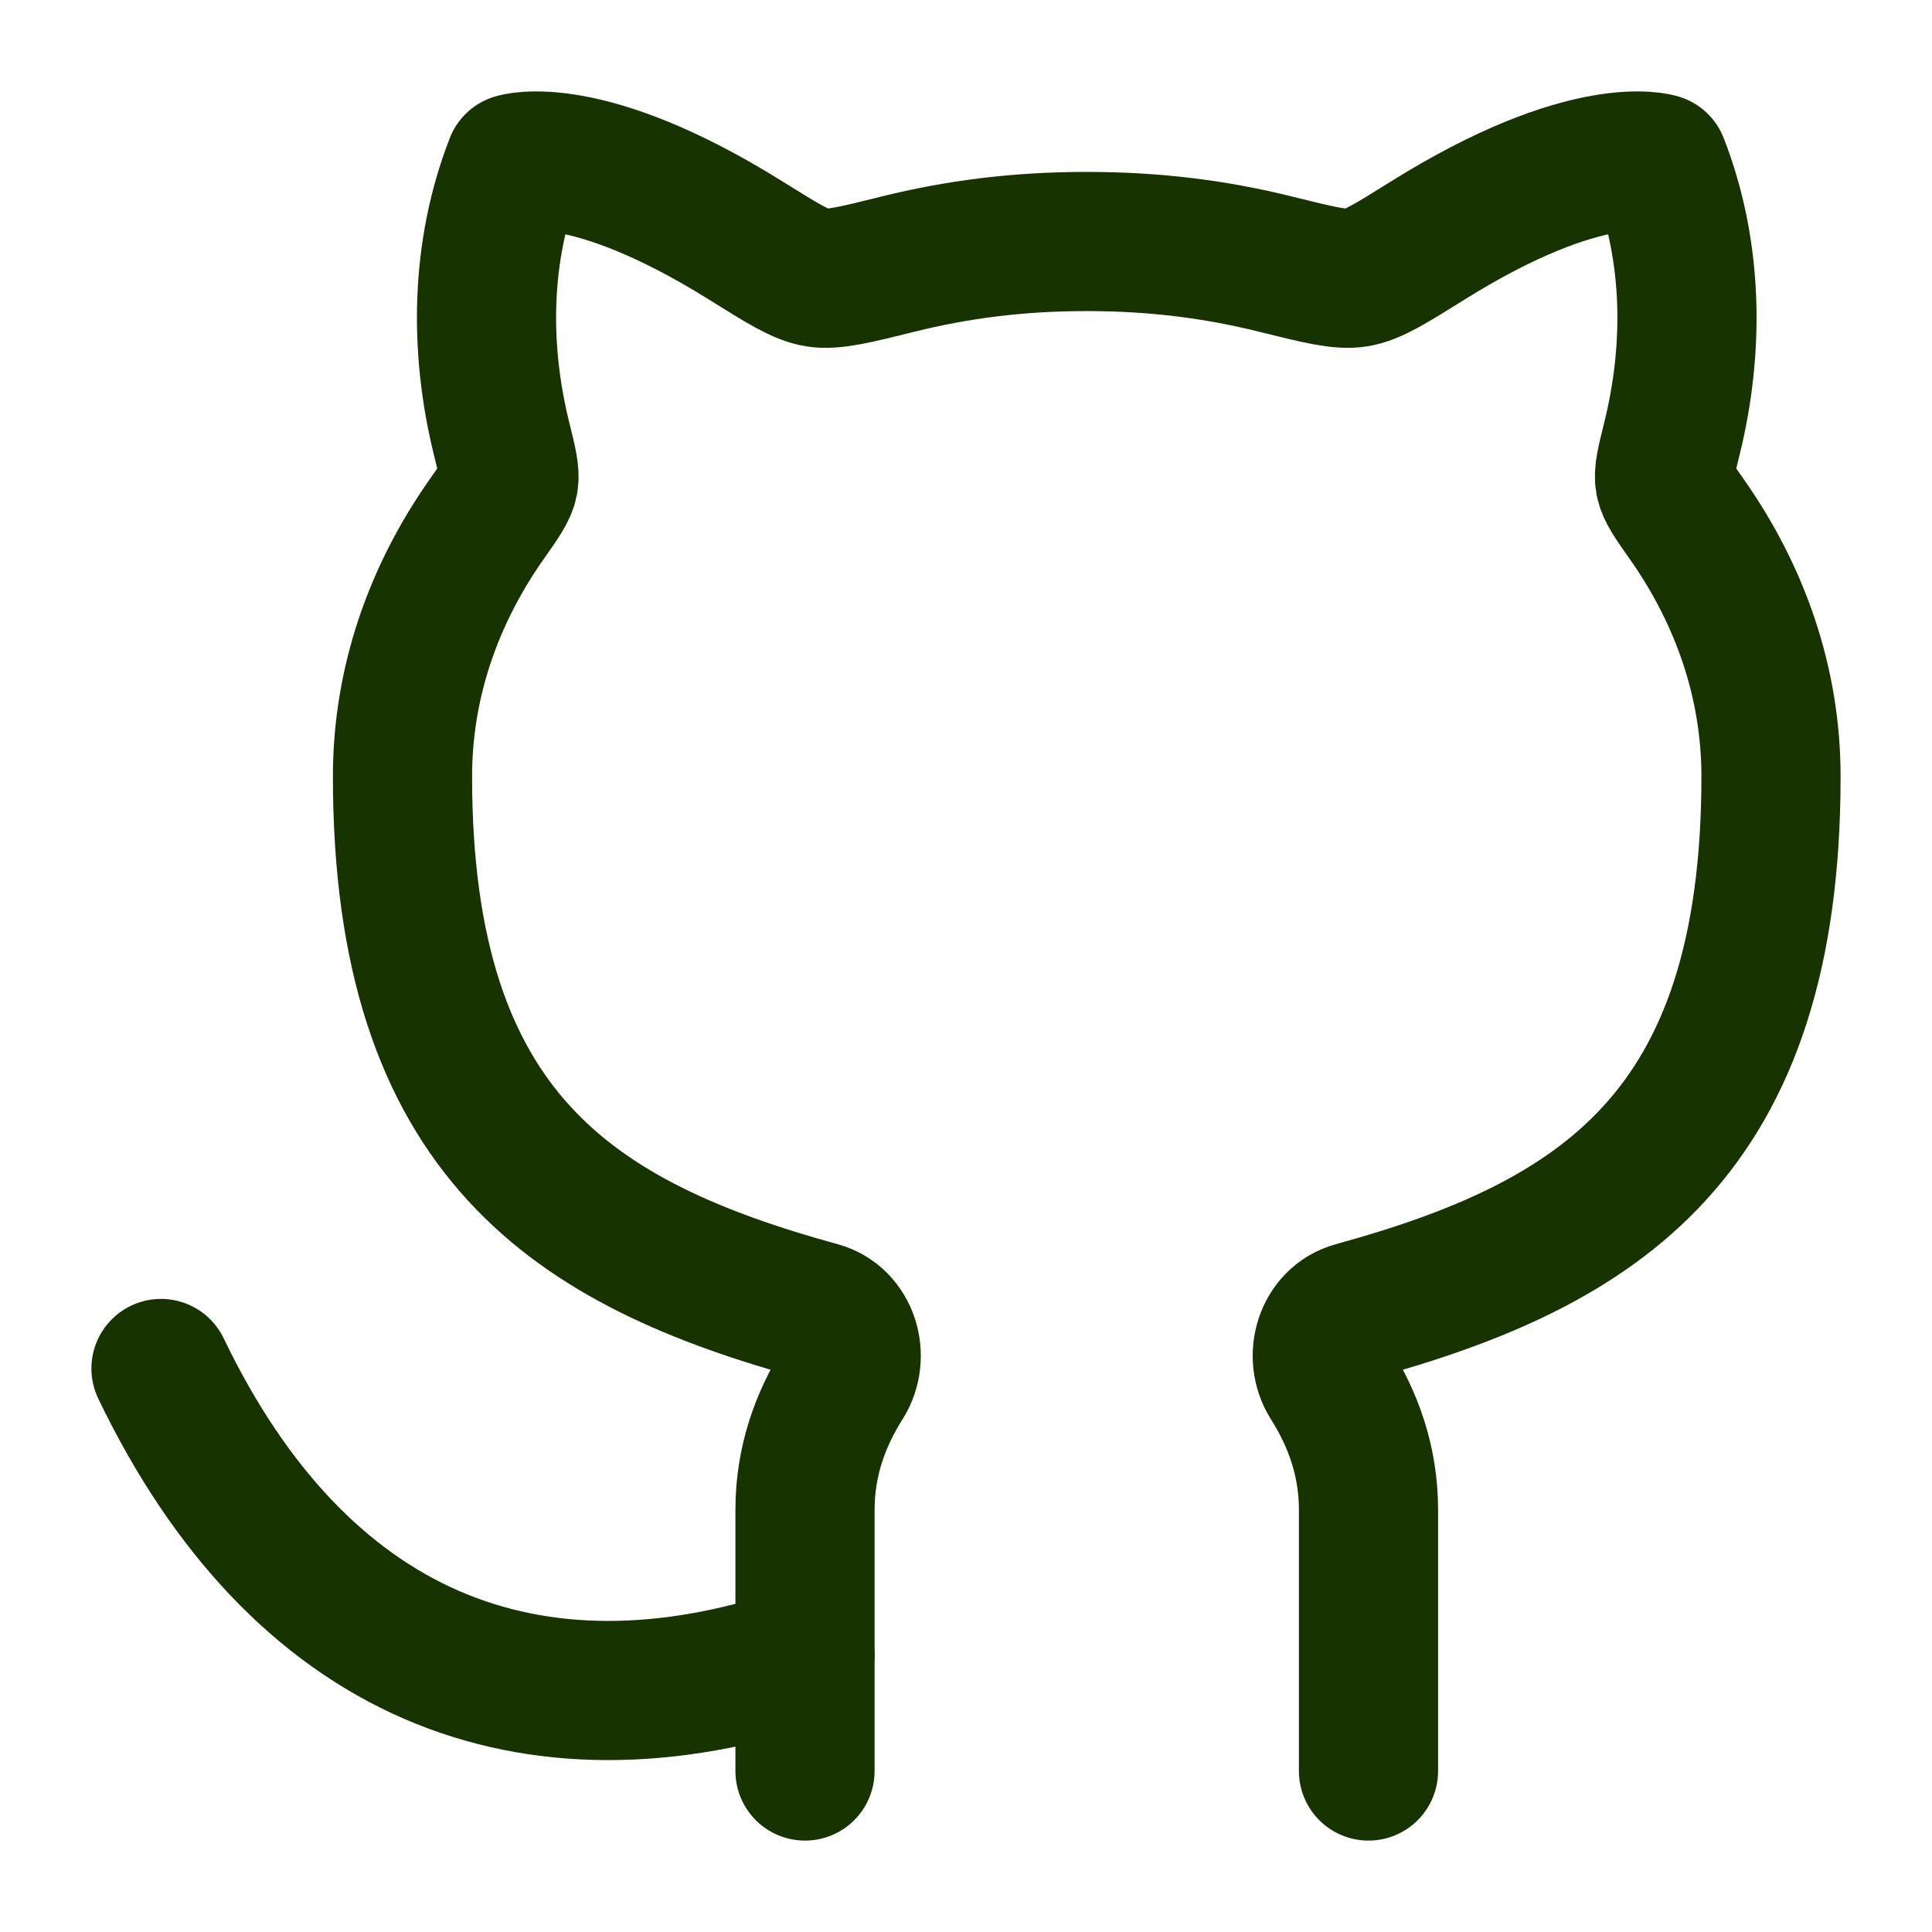
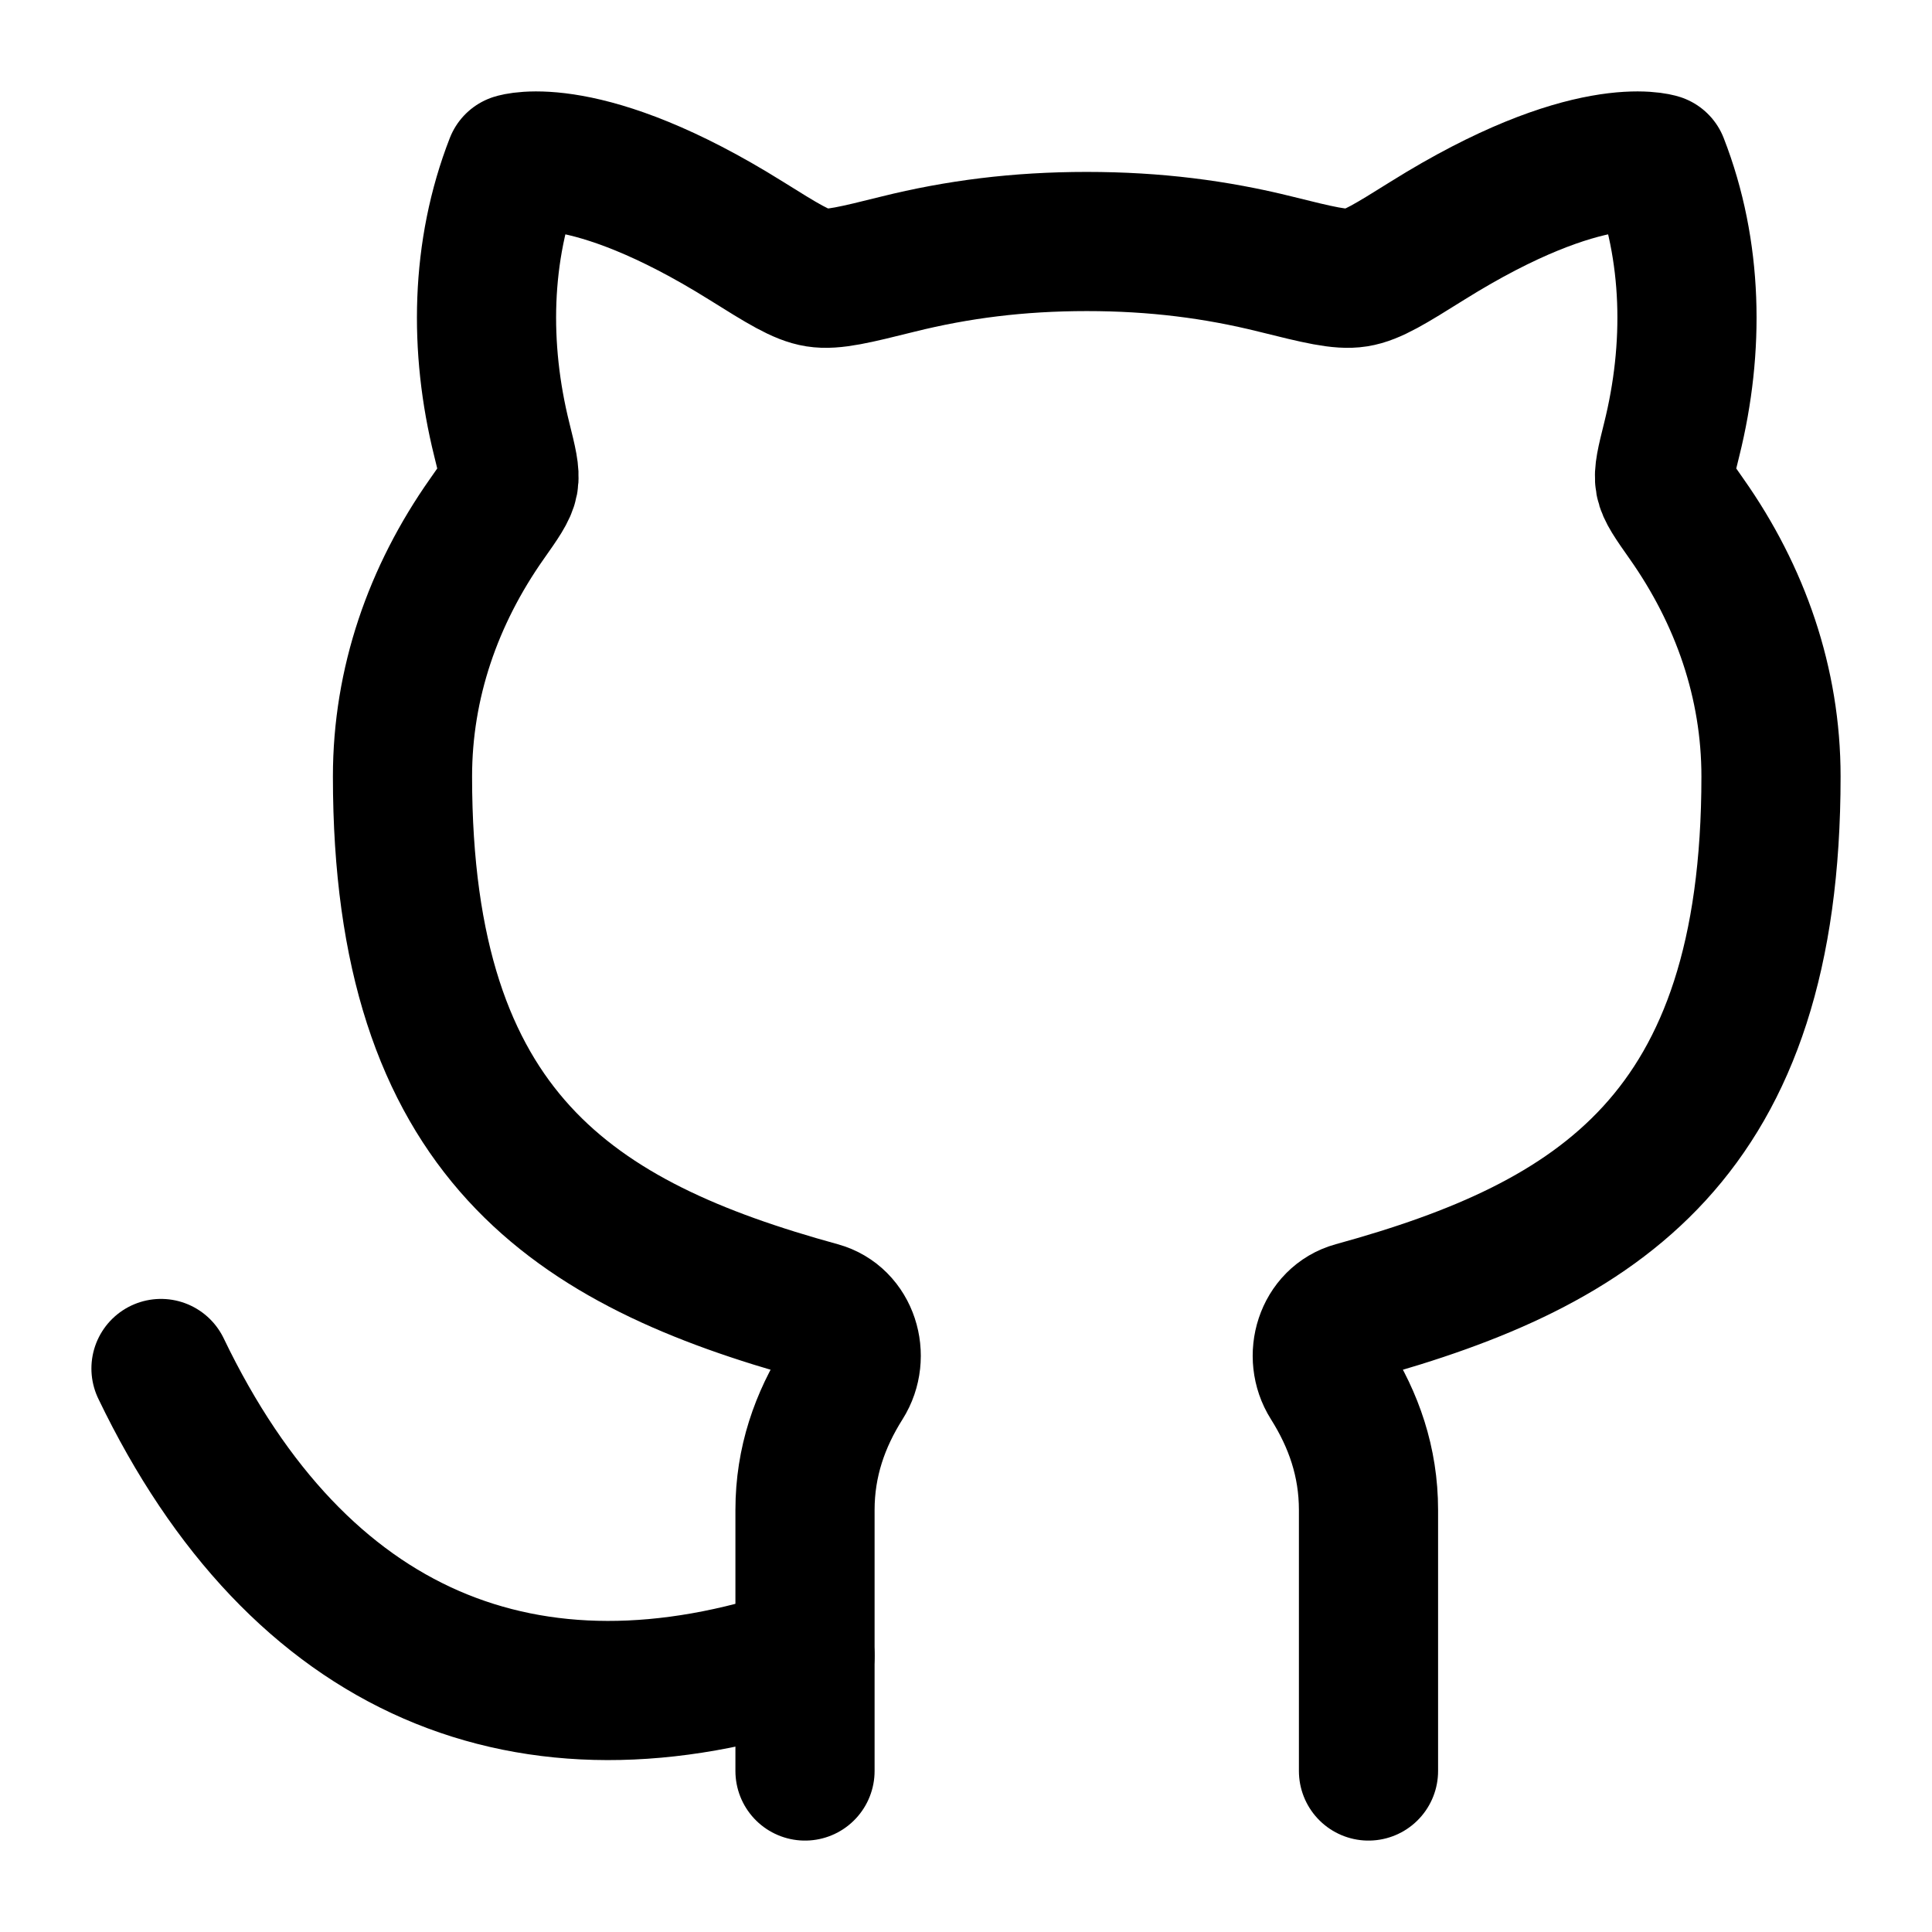
<svg xmlns="http://www.w3.org/2000/svg" width="118" height="118" viewBox="0 0 118 118" fill="none">
-   <path d="M49.167 101.124C32.309 106.814 18.262 101.124 9.833 83.583" stroke-width="8.5" stroke-linecap="round" stroke-linejoin="round" stroke="#163300" />
-   <path d="M49.167 108.167V92.226C49.167 89.285 50.071 86.728 51.529 84.419C52.529 82.834 51.844 80.586 50.037 80.09C35.075 75.976 24.583 69.363 24.583 47.426C24.583 41.723 26.452 36.361 29.736 31.695C30.554 30.533 30.963 29.953 31.061 29.427C31.159 28.901 30.988 28.214 30.647 26.842C29.256 21.254 29.346 15.321 31.433 9.972C31.433 9.972 35.746 8.567 45.563 14.699C47.804 16.099 48.925 16.8 49.911 16.956C50.898 17.113 52.218 16.785 54.857 16.129C58.465 15.232 62.184 14.75 66.375 14.75C70.566 14.75 74.284 15.232 77.893 16.129C80.532 16.785 81.852 17.113 82.838 16.956C83.826 16.8 84.946 16.099 87.187 14.699C97.004 8.567 101.317 9.972 101.317 9.972C103.404 15.321 103.494 21.254 102.103 26.842C101.762 28.214 101.591 28.901 101.689 29.427C101.787 29.953 102.196 30.533 103.013 31.695C106.298 36.361 108.167 41.723 108.167 47.426C108.167 69.363 97.675 75.976 82.713 80.09C80.906 80.586 80.221 82.834 81.221 84.419C82.679 86.728 83.583 89.285 83.583 92.226V108.167" stroke-width="8.5" stroke-linecap="round" stroke-linejoin="round" stroke="#163300" />
+   <path d="M49.167 101.124C32.309 106.814 18.262 101.124 9.833 83.583" stroke-width="8.5" stroke-linecap="round" stroke-linejoin="round" stroke="currentColor" />
+   <path d="M49.167 108.167V92.226C49.167 89.285 50.071 86.728 51.529 84.419C52.529 82.834 51.844 80.586 50.037 80.09C35.075 75.976 24.583 69.363 24.583 47.426C24.583 41.723 26.452 36.361 29.736 31.695C30.554 30.533 30.963 29.953 31.061 29.427C31.159 28.901 30.988 28.214 30.647 26.842C29.256 21.254 29.346 15.321 31.433 9.972C31.433 9.972 35.746 8.567 45.563 14.699C47.804 16.099 48.925 16.8 49.911 16.956C50.898 17.113 52.218 16.785 54.857 16.129C58.465 15.232 62.184 14.75 66.375 14.75C70.566 14.75 74.284 15.232 77.893 16.129C80.532 16.785 81.852 17.113 82.838 16.956C83.826 16.8 84.946 16.099 87.187 14.699C97.004 8.567 101.317 9.972 101.317 9.972C103.404 15.321 103.494 21.254 102.103 26.842C101.762 28.214 101.591 28.901 101.689 29.427C101.787 29.953 102.196 30.533 103.013 31.695C106.298 36.361 108.167 41.723 108.167 47.426C108.167 69.363 97.675 75.976 82.713 80.09C80.906 80.586 80.221 82.834 81.221 84.419C82.679 86.728 83.583 89.285 83.583 92.226V108.167" stroke-width="8.5" stroke-linecap="round" stroke-linejoin="round" stroke="currentColor" />
</svg>
